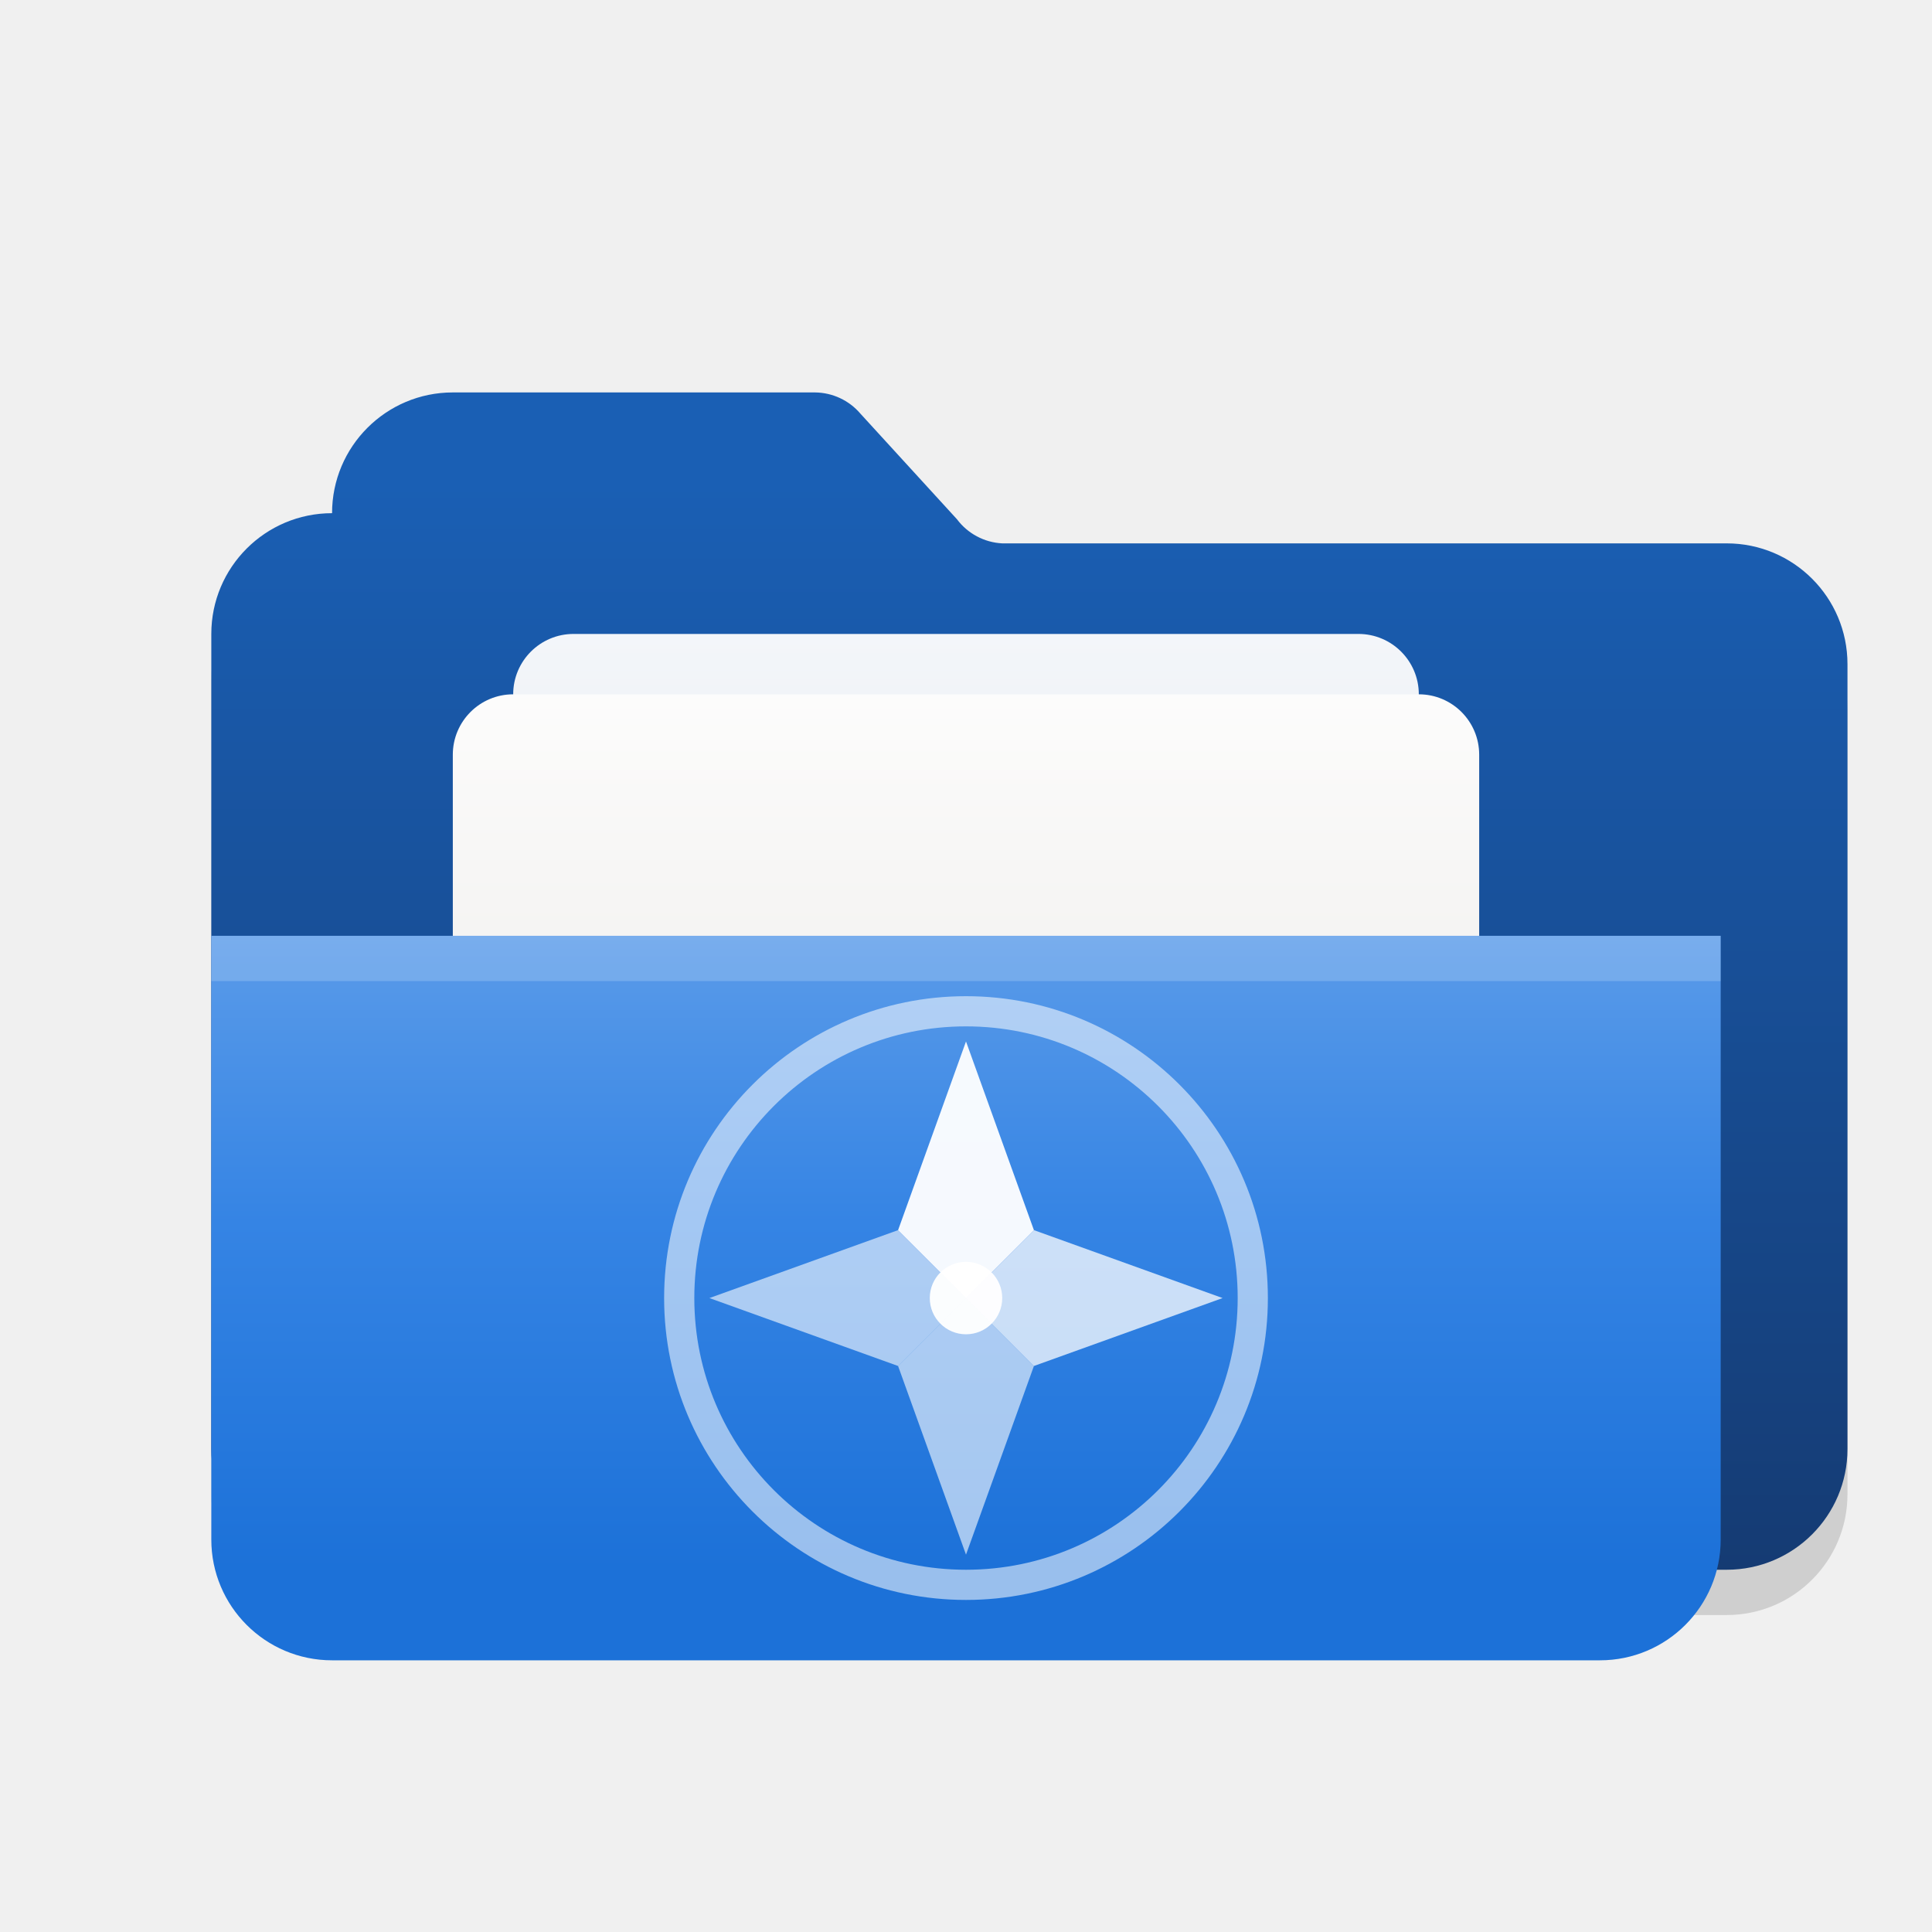
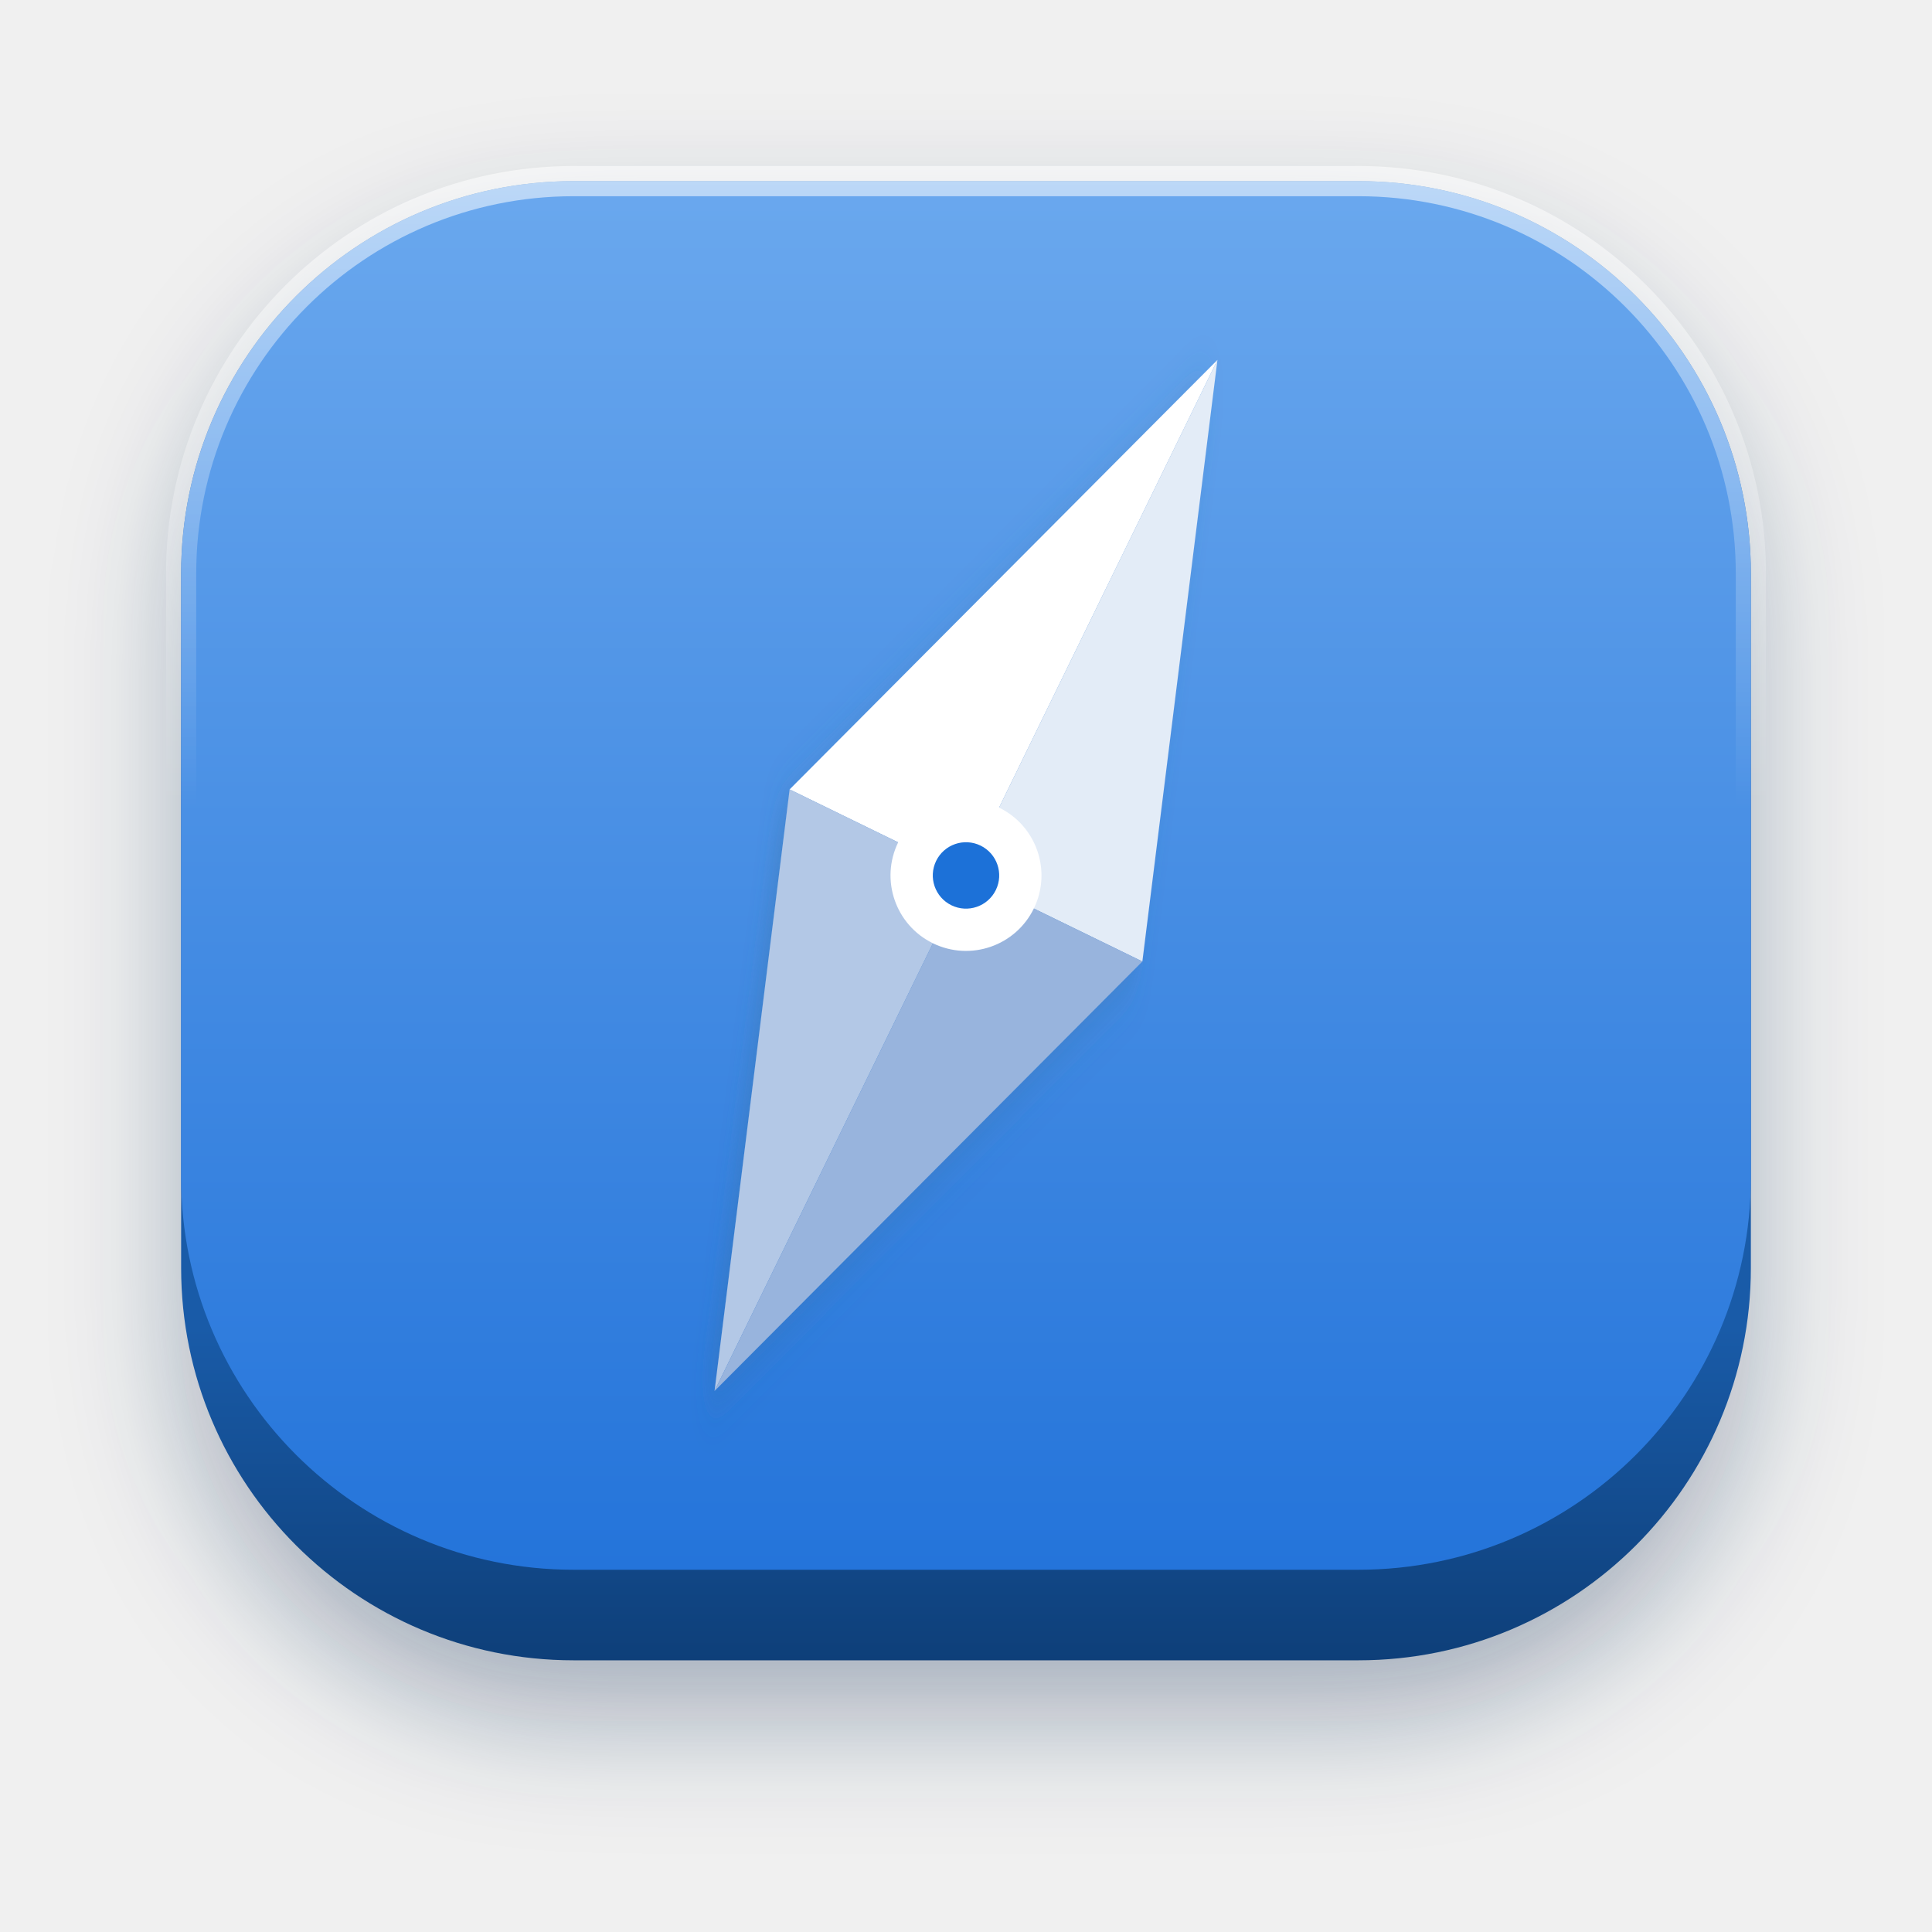
<svg xmlns="http://www.w3.org/2000/svg" width="128" height="128" viewBox="0 0 128 128">
  <defs>
-     <linearGradient id="back" x1="0" y1="32" x2="0" y2="104" gradientUnits="userSpaceOnUse">
-       <stop offset="0" stop-color="#1a5fb4" />
-       <stop offset="1" stop-color="#153b73" />
+     <linearGradient id="plate" x1="0" y1="12" x2="0" y2="104" gradientUnits="userSpaceOnUse">
+       <stop offset="0" stop-color="#6aa8ee" />
+       <stop offset="1" stop-color="#2474da" />
    </linearGradient>
-     <linearGradient id="front" x1="0" y1="58" x2="0" y2="104" gradientUnits="userSpaceOnUse">
-       <stop offset="0" stop-color="#62a0ea" />
-       <stop offset="0.5" stop-color="#3584e4" />
-       <stop offset="1" stop-color="#1c71d8" />
+     <linearGradient id="edge" x1="0" y1="88" x2="0" y2="110" gradientUnits="userSpaceOnUse">
+       <stop offset="0" stop-color="#195ba8" />
+       <stop offset="1" stop-color="#0e3f79" />
    </linearGradient>
-     <linearGradient id="paper" x1="0" y1="40" x2="0" y2="90" gradientUnits="userSpaceOnUse">
-       <stop offset="0" stop-color="#ffffff" />
-       <stop offset="1" stop-color="#e8e6e3" />
+     <linearGradient id="rim" x1="0" y1="12" x2="0" y2="104" gradientUnits="userSpaceOnUse">
+       <stop offset="0" stop-color="#ffffff" stop-opacity="0.55" />
+       <stop offset="0.45" stop-color="#ffffff" stop-opacity="0" />
    </linearGradient>
+     <filter id="plateShadow" x="-30%" y="-30%" width="160%" height="160%">
+       <feGaussianBlur stdDeviation="4" />
+     </filter>
+     <filter id="needleShadow" x="-60%" y="-60%" width="220%" height="220%">
+       <feGaussianBlur in="SourceAlpha" stdDeviation="1.2" result="b" />
+       <feOffset in="b" dy="1.4" result="o" />
+       <feColorMatrix in="o" type="matrix" values="0 0 0 0 0.04  0 0 0 0 0.16  0 0 0 0 0.34  0 0 0 0.3 0" result="s" />
+       <feMerge>
+         <feMergeNode in="s" />
+         <feMergeNode in="SourceGraphic" />
+       </feMerge>
+     </filter>
  </defs>
-   <path d="M22 34 a8 8 0 0 1 8-8 h24 a4 4 0 0 1 3 1.4 l6.4 7 a4 4 0 0 0 3 1.6 h48 a8 8 0 0 1 8 8 v52 a8 8 0 0 1 -8 8 H22 a8 8 0 0 1 -8 -8 V42 a8 8 0 0 1 8 -8 Z" fill="#000000" opacity="0.14" transform="translate(0,3)" />
-   <path d="M22 34 a8 8 0 0 1 8-8 h24 a4 4 0 0 1 3 1.4 l6.4 7 a4 4 0 0 0 3 1.6 h48 a8 8 0 0 1 8 8 v52 a8 8 0 0 1 -8 8 H22 a8 8 0 0 1 -8 -8 V42 a8 8 0 0 1 8 -8 Z" fill="url(#back)" />
-   <rect x="34" y="42" width="60" height="52" rx="4" fill="url(#paper)" opacity="0.95" />
-   <rect x="30" y="46" width="68" height="50" rx="4" fill="url(#paper)" />
-   <path d="M14 62 h100 v40 a8 8 0 0 1 -8 8 H22 a8 8 0 0 1 -8 -8 Z" fill="url(#front)" />
-   <path d="M14 62 h100 v3 H14 Z" fill="#ffffff" opacity="0.18" />
-   <g transform="translate(64,86)" fill="#ffffff">
-     <circle r="19" fill="none" stroke="#ffffff" stroke-width="2" opacity="0.55" />
-     <path d="M0 -17 L4.5 -4.5 L0 0 L-4.5 -4.5 Z" opacity="0.95" />
-     <path d="M0 17 L4.5 4.5 L0 0 L-4.5 4.5 Z" opacity="0.6" />
-     <path d="M-17 0 L-4.5 -4.5 L0 0 L-4.5 4.5 Z" opacity="0.6" />
-     <path d="M17 0 L4.5 -4.5 L0 0 L4.5 4.5 Z" opacity="0.75" />
-     <circle r="2.4" opacity="0.95" />
+   <rect x="12" y="15" width="104" height="99" rx="26" fill="#0a2b52" opacity="0.32" filter="url(#plateShadow)" />
+   <rect x="12" y="12" width="104" height="98" rx="26" fill="url(#edge)" />
+   <rect x="12" y="12" width="104" height="92" rx="26" fill="url(#plate)" />
+   <rect x="12" y="12" width="104" height="92" rx="26" fill="none" stroke="url(#rim)" stroke-width="2" />
+   <g transform="translate(64,58) rotate(26)" filter="url(#needleShadow)">
+     <path d="M0 -38 L-13 0 L0 0 Z" fill="#ffffff" />
+     <path d="M0 -38 L13 0 L0 0 Z" fill="#e3ecf7" />
+     <path d="M0 38 L-13 0 L0 0 Z" fill="#b3c8e6" />
+     <path d="M0 38 L13 0 L0 0 Z" fill="#98b4dd" />
+     <circle r="5" fill="#ffffff" />
+     <circle r="2.2" fill="#1c71d8" />
  </g>
</svg>
